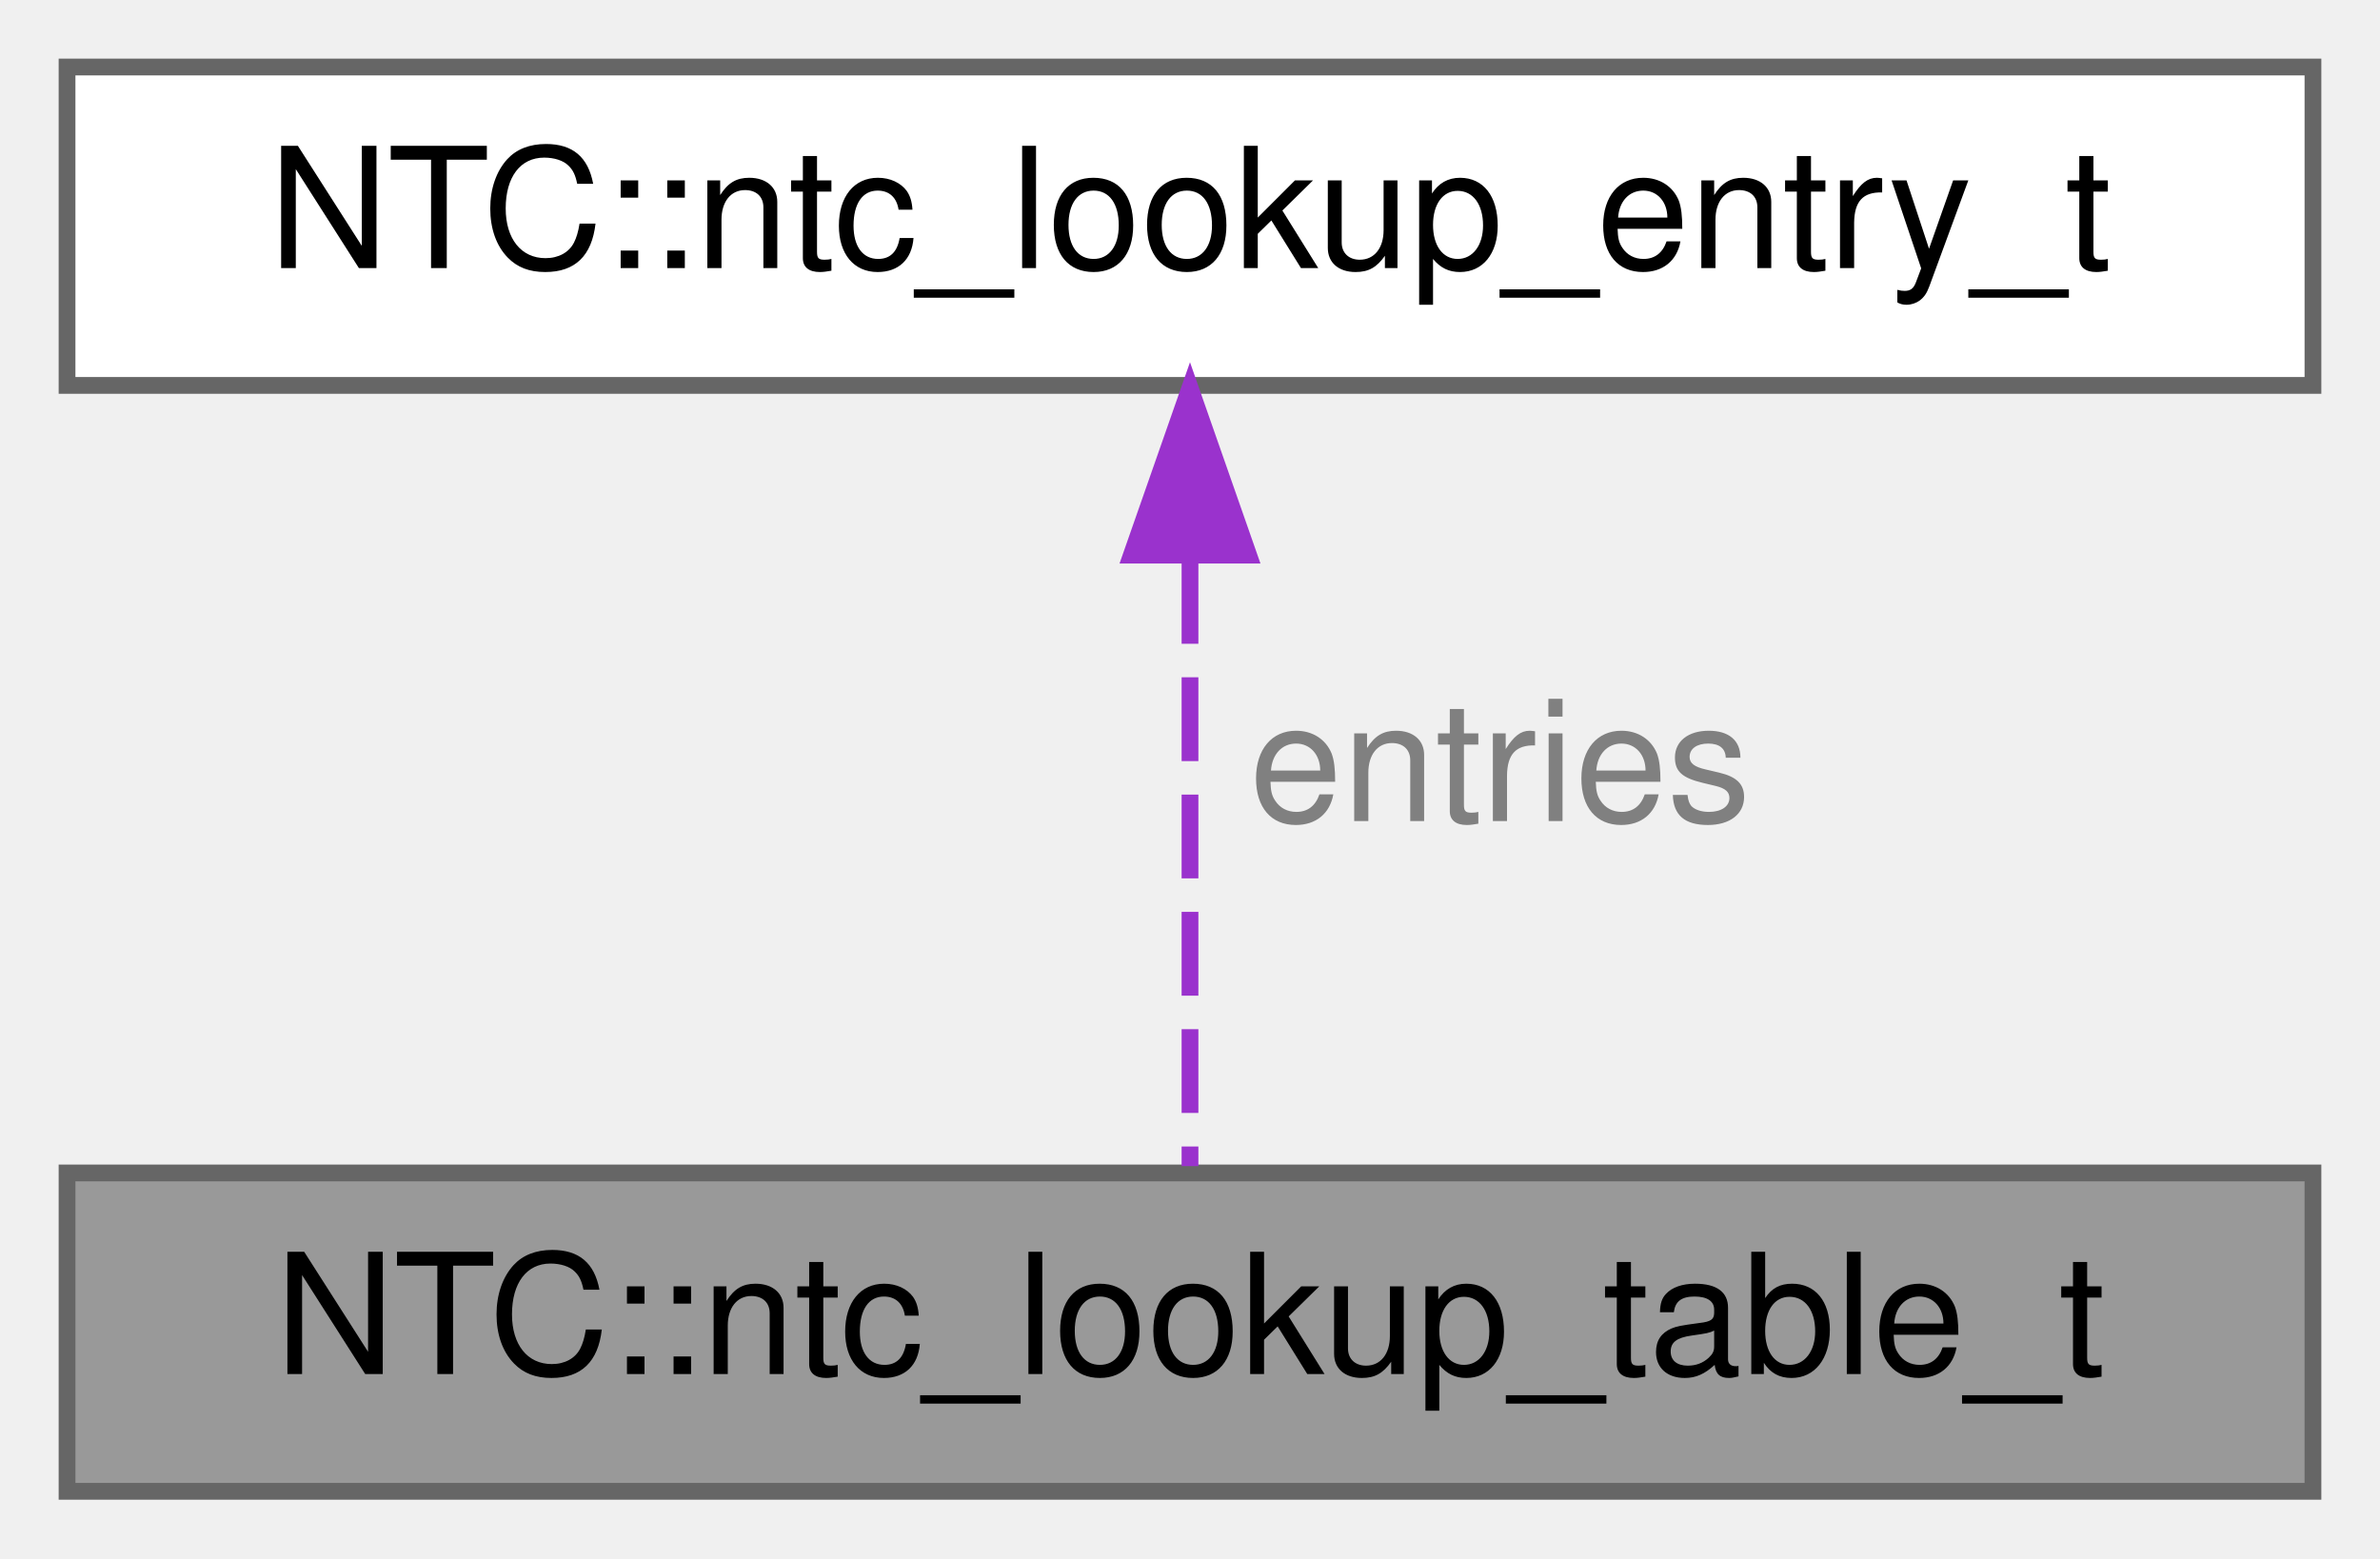
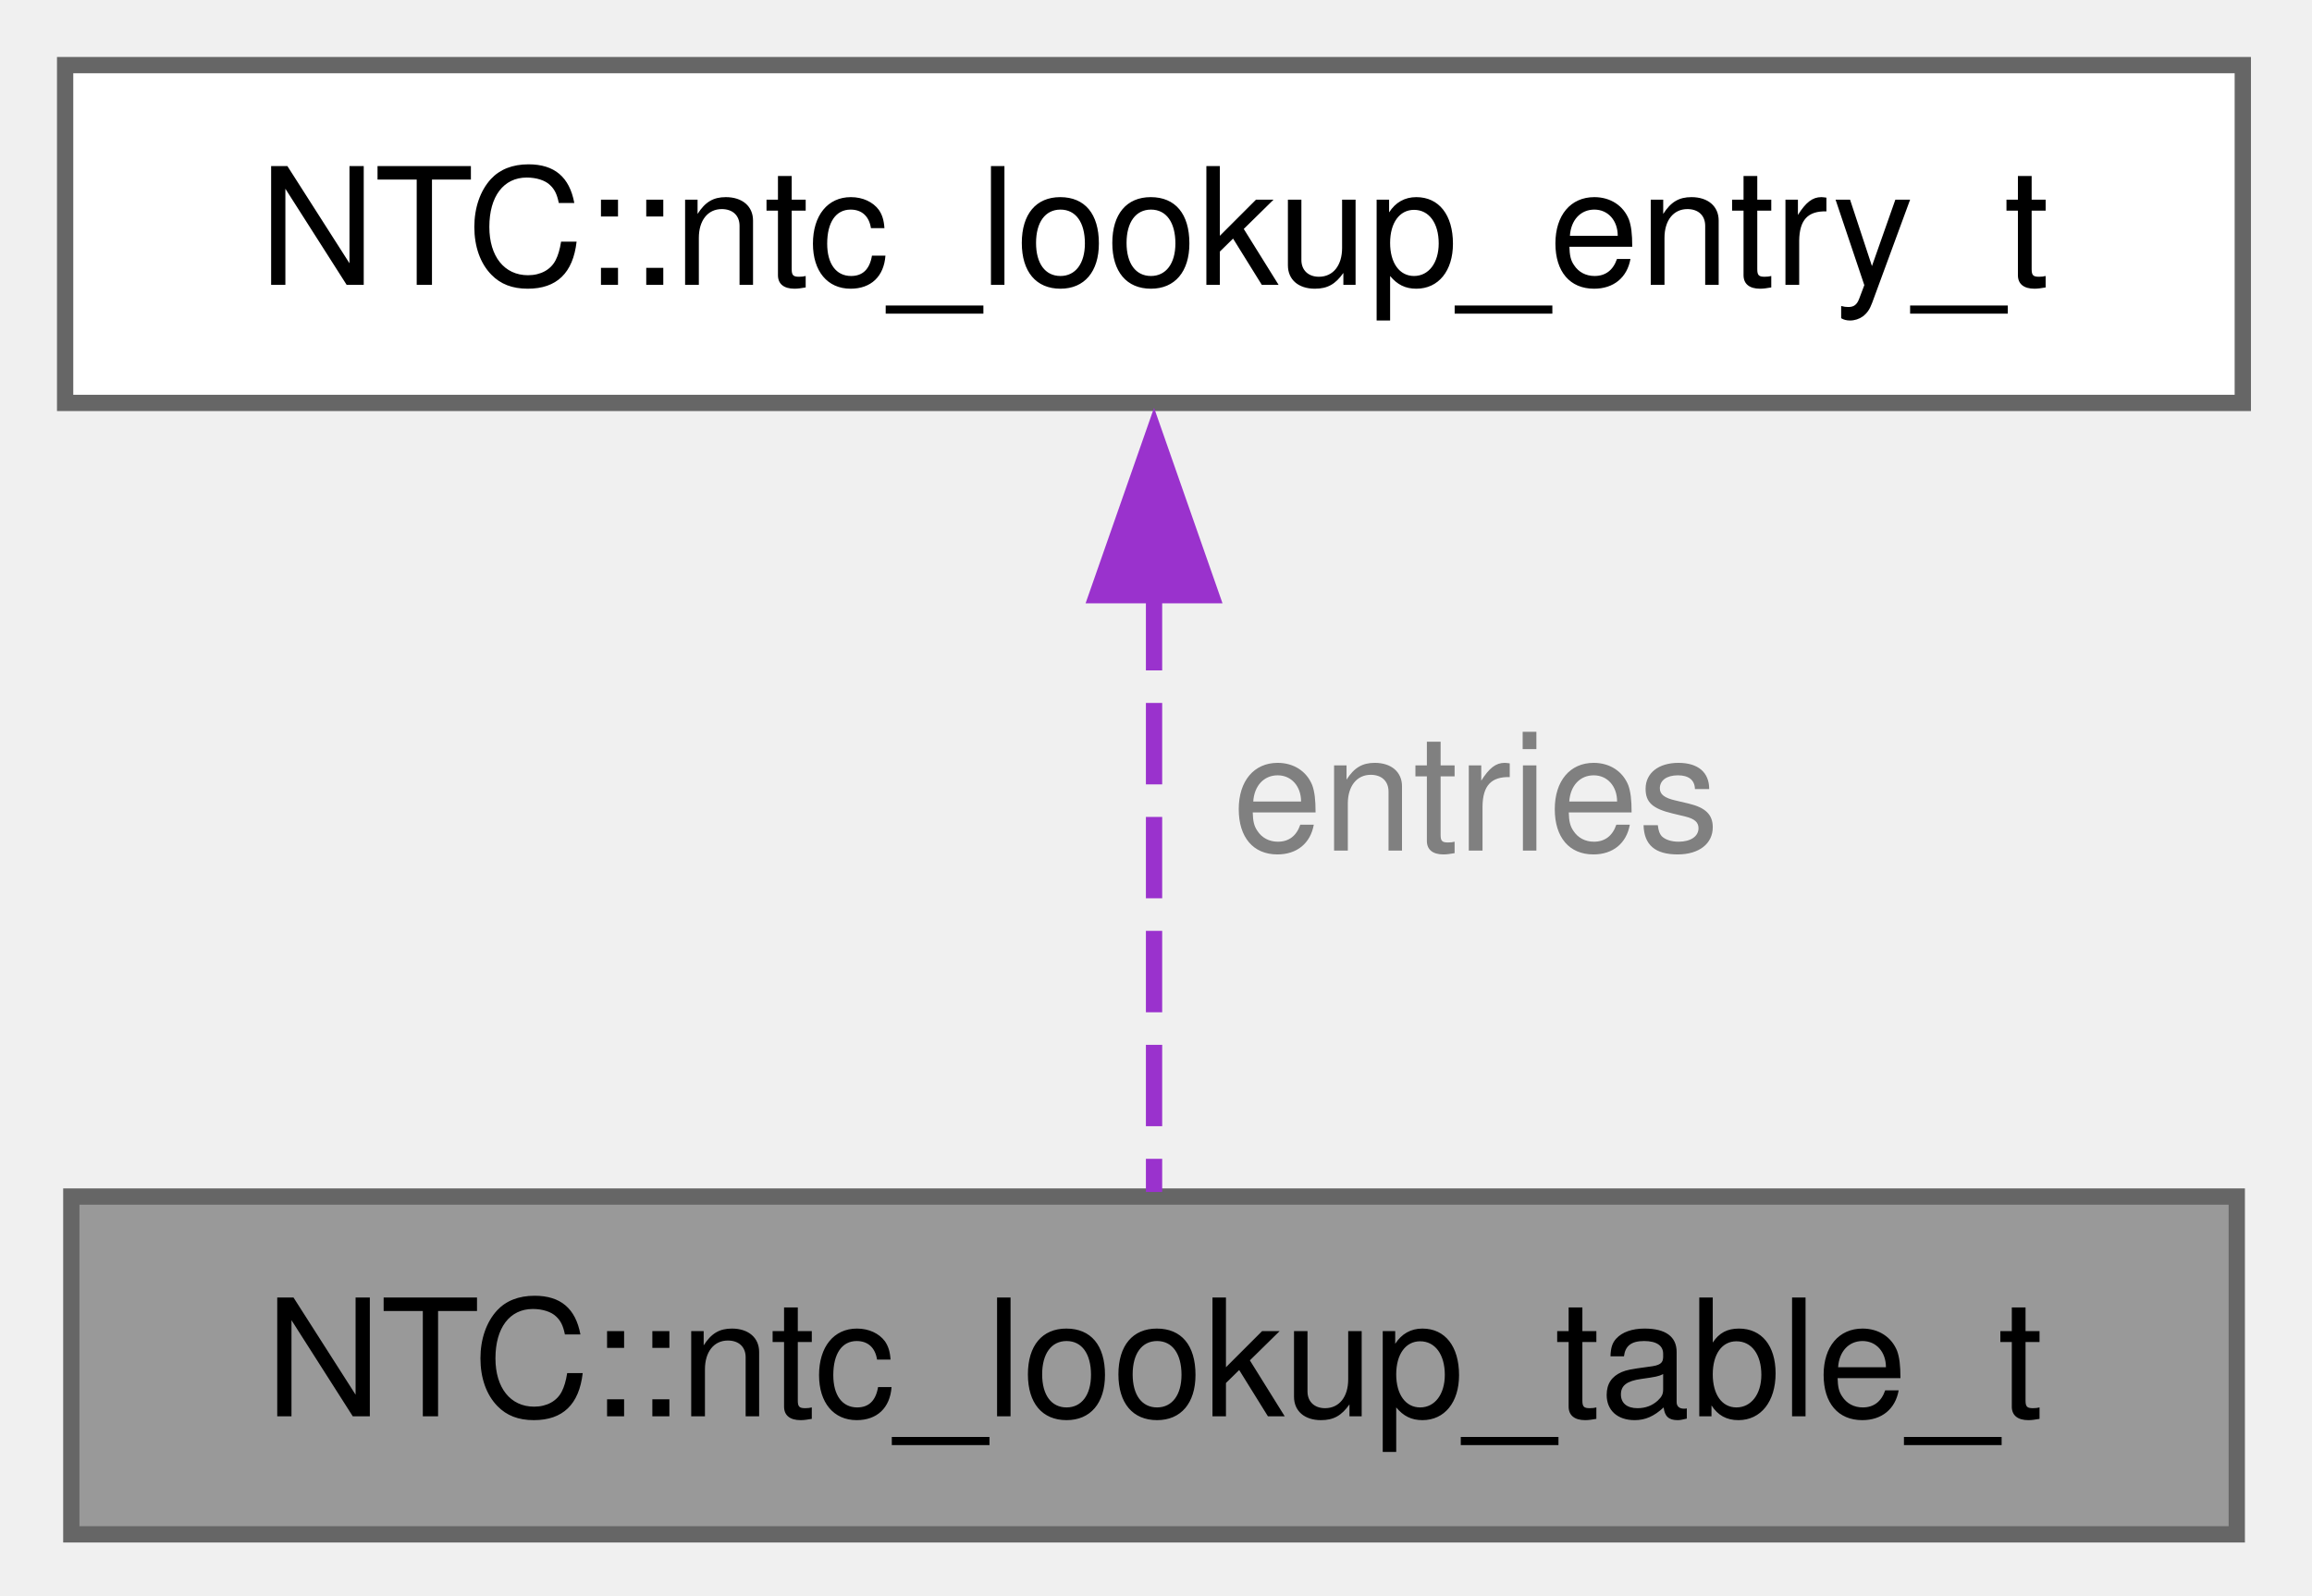
- <svg xmlns="http://www.w3.org/2000/svg" xmlns:xlink="http://www.w3.org/1999/xlink" width="142pt" height="93pt" viewBox="0.00 0.00 142.00 93.00">
-   <g id="graph0" class="graph" transform="scale(1 1) rotate(0) translate(4 89)">
+ <svg xmlns="http://www.w3.org/2000/svg" xmlns:xlink="http://www.w3.org/1999/xlink" width="142pt" height="98pt" viewBox="0.00 0.00 142.00 98.00">
+   <g id="graph0" class="graph" transform="scale(1 1) rotate(0) translate(4 94.25)">
    <g id="Node000001" class="node">
      <g id="a_Node000001">
        <a xlink:title="Lookup table structure.">
-           <polygon fill="#999999" stroke="#666666" points="134,-19 0,-19 0,0 134,0 134,-19" />
-           <text text-anchor="middle" x="67" y="-7" font-family="Helvetica,sans-Serif" font-size="10.00">NTC::ntc_lookup_table_t</text>
+           <polygon fill="#999999" stroke="#666666" points="133.38,-20.75 0.38,-20.75 0.38,0 133.38,0 133.38,-20.75" />
+           <text xml:space="preserve" text-anchor="middle" x="66.88" y="-7.25" font-family="Helvetica,sans-Serif" font-size="10.00">NTC::ntc_lookup_table_t</text>
        </a>
      </g>
    </g>
    <g id="Node000002" class="node">
      <g id="a_Node000002">
        <a xlink:href="structNTC_1_1ntc__lookup__entry__t.html" target="_top" xlink:title="Lookup table entry structure.">
-           <polygon fill="white" stroke="#666666" points="134,-85 0,-85 0,-66 134,-66 134,-85" />
-           <text text-anchor="middle" x="67" y="-73" font-family="Helvetica,sans-Serif" font-size="10.00">NTC::ntc_lookup_entry_t</text>
+           <polygon fill="white" stroke="#666666" points="133.75,-90.25 0,-90.25 0,-69.5 133.75,-69.5 133.75,-90.25" />
+           <text xml:space="preserve" text-anchor="middle" x="66.88" y="-76.75" font-family="Helvetica,sans-Serif" font-size="10.00">NTC::ntc_lookup_entry_t</text>
        </a>
      </g>
    </g>
    <g id="edge1_Node000001_Node000002" class="edge">
      <g id="a_edge1_Node000001_Node000002">
        <a xlink:title=" ">
-           <path fill="none" stroke="#9a32cd" stroke-dasharray="5,2" d="M67,-55.58C67,-43.63 67,-28.72 67,-19.41" />
-           <polygon fill="#9a32cd" stroke="#9a32cd" points="63.5,-55.87 67,-65.87 70.5,-55.87 63.5,-55.87" />
+           <path fill="none" stroke="#9a32cd" stroke-dasharray="5,2" d="M66.88,-58.07C66.88,-45.72 66.88,-30.65 66.88,-21.03" />
+           <polygon fill="#9a32cd" stroke="#9a32cd" points="63.38,-57.69 66.88,-67.69 70.38,-57.69 63.38,-57.69" />
        </a>
      </g>
-       <text text-anchor="middle" x="85.5" y="-40" font-family="Helvetica,sans-Serif" font-size="10.00" fill="grey"> entries</text>
+       <text xml:space="preserve" text-anchor="middle" x="85.25" y="-42" font-family="Helvetica,sans-Serif" font-size="10.00" fill="grey"> entries</text>
    </g>
  </g>
</svg>
